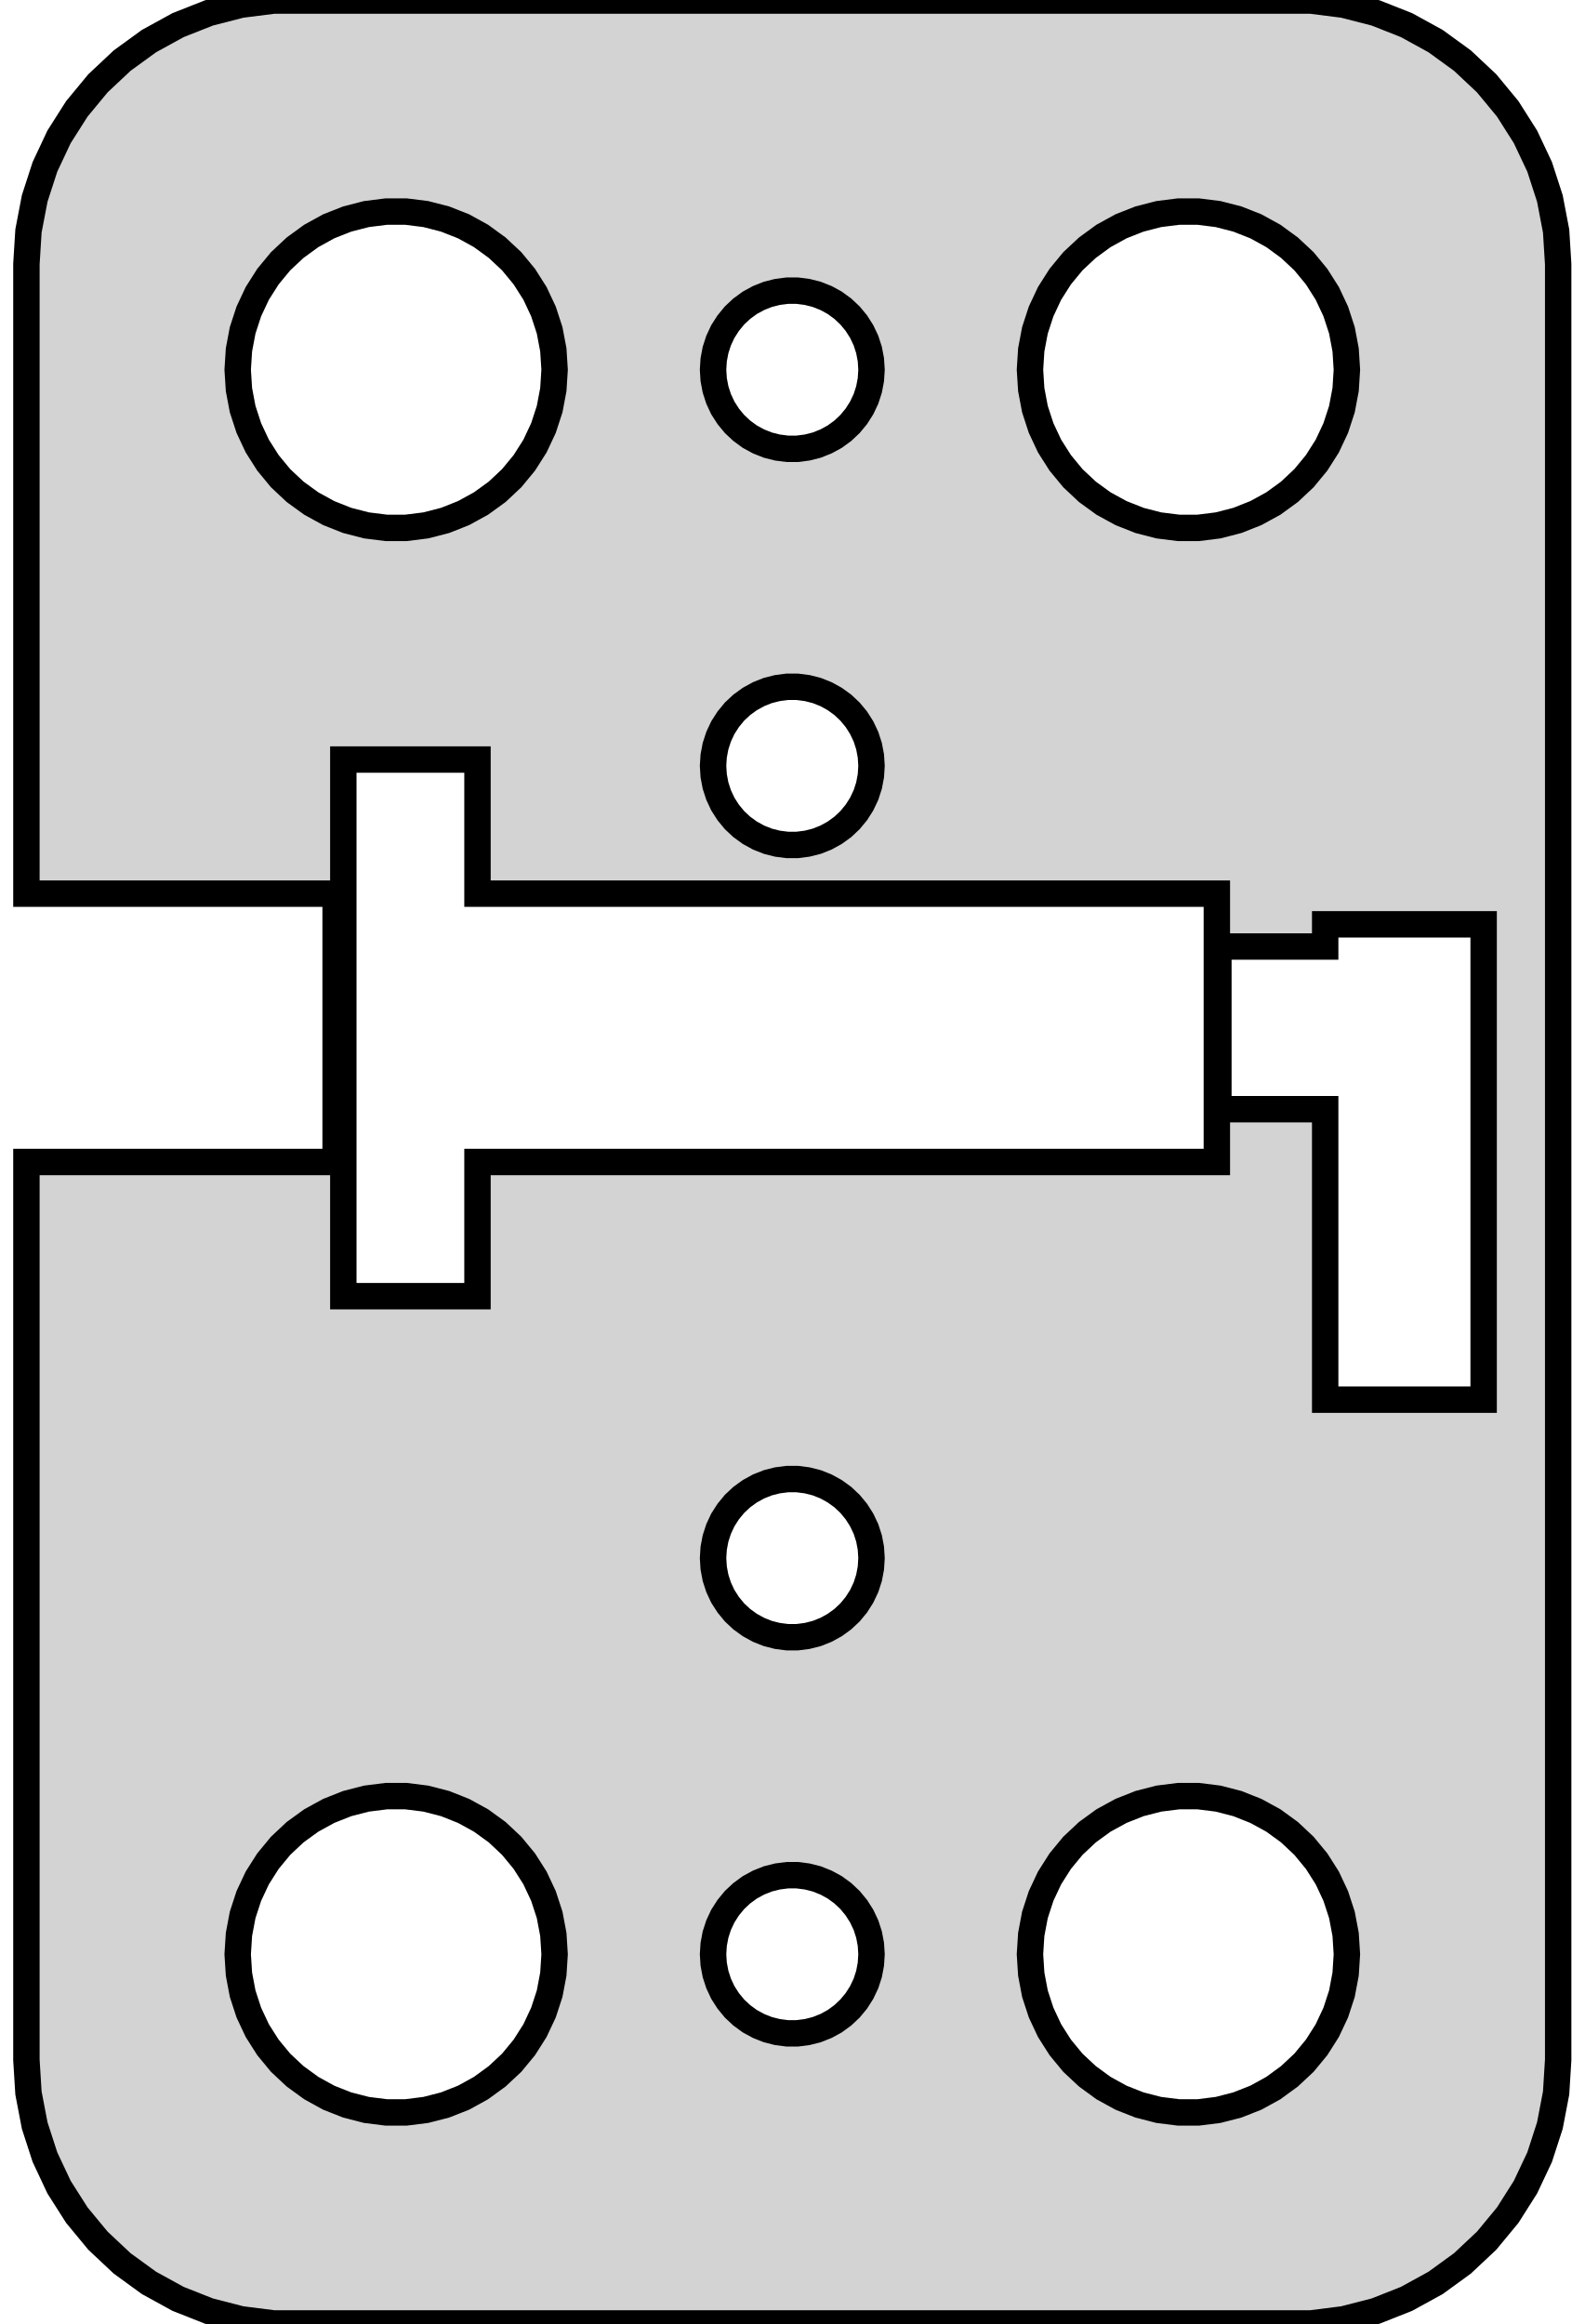
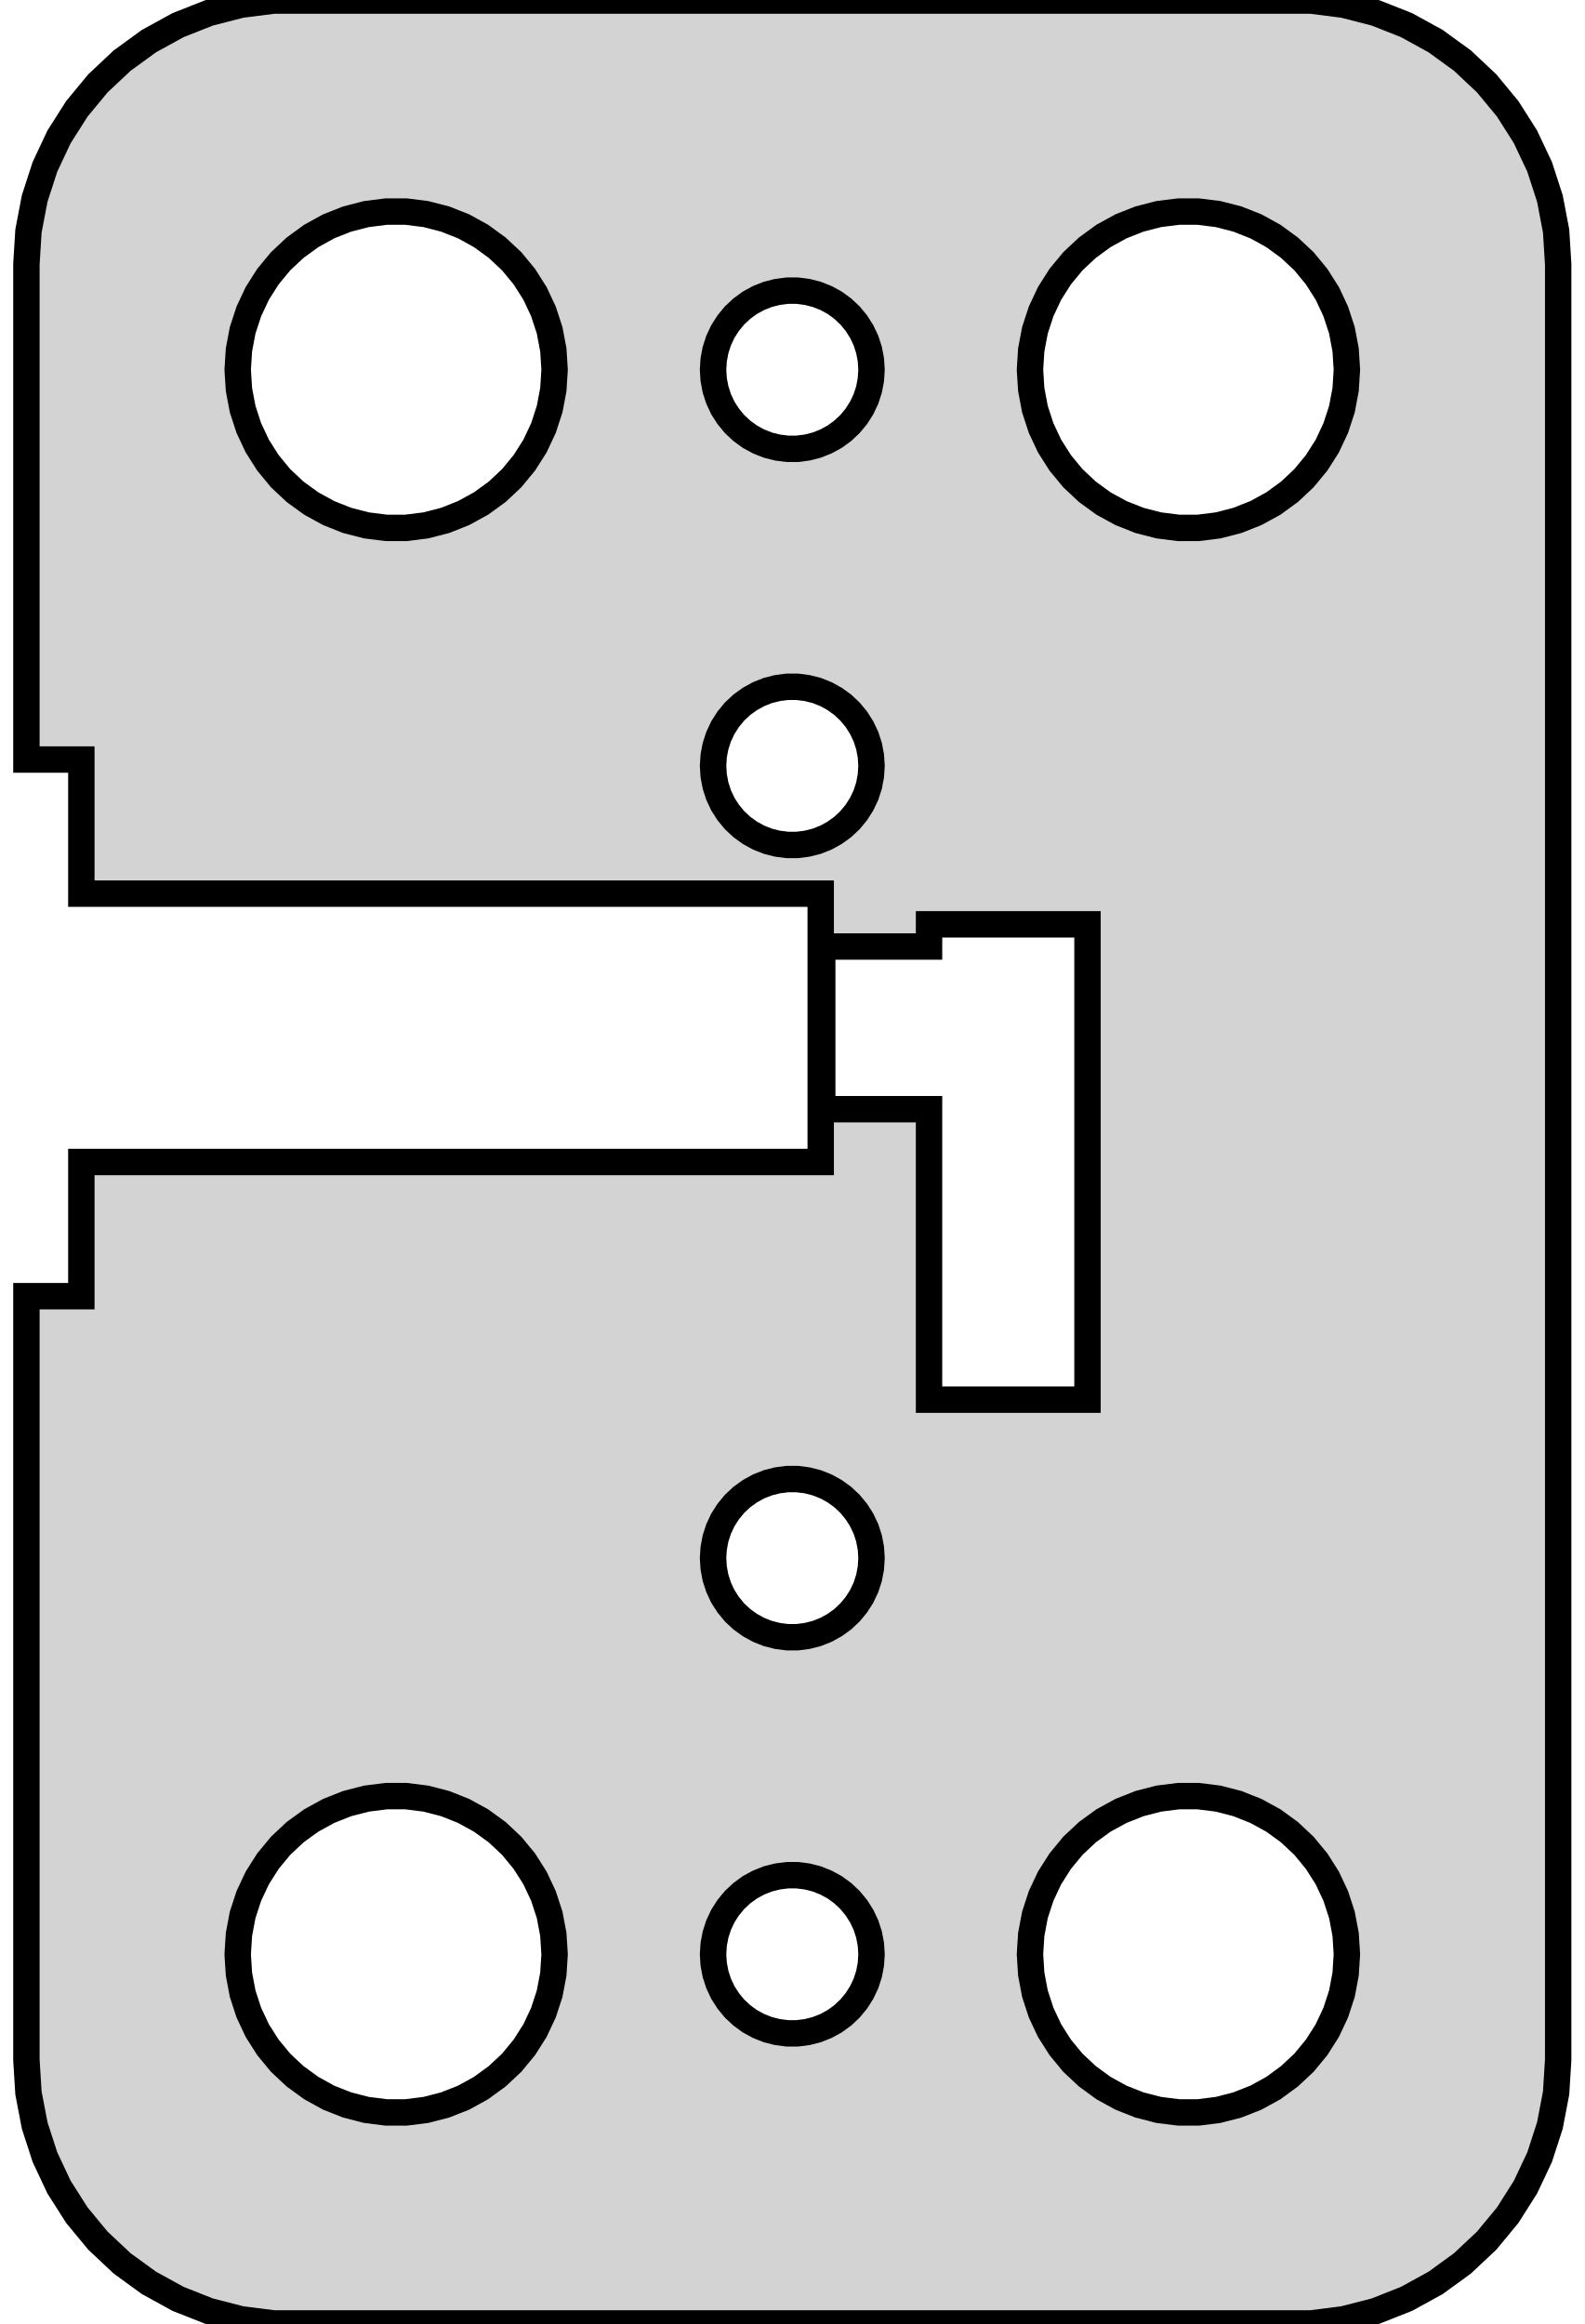
<svg xmlns="http://www.w3.org/2000/svg" width="30mm" height="44mm" viewBox="0 -22 30 44" version="1.1">
-   <path d=" M 25.437,21.911 L 26.045,21.755 L 26.629,21.524 L 27.179,21.222 L 27.687,20.853 L 28.145,20.423  L 28.545,19.939 L 28.881,19.409 L 29.149,18.841 L 29.343,18.243 L 29.461,17.627 L 29.5,17  L 29.5,-17 L 29.461,-17.627 L 29.343,-18.243 L 29.149,-18.841 L 28.881,-19.409 L 28.545,-19.939  L 28.145,-20.423 L 27.687,-20.853 L 27.179,-21.222 L 26.629,-21.524 L 26.045,-21.755 L 25.437,-21.911  L 24.814,-21.99 L 5.186,-21.99 L 4.563,-21.911 L 3.955,-21.755 L 3.371,-21.524 L 2.821,-21.222  L 2.313,-20.853 L 1.855,-20.423 L 1.455,-19.939 L 1.118,-19.409 L 0.851,-18.841 L 0.657,-18.243  L 0.539,-17.627 L 0.5,-17 L 0.5,-5.08 L 6.354,-5.08 L 6.354,-0 L 0.5,-0  L 0.5,17 L 0.539,17.627 L 0.657,18.243 L 0.851,18.841 L 1.118,19.409 L 1.455,19.939  L 1.855,20.423 L 2.313,20.853 L 2.821,21.222 L 3.371,21.524 L 3.955,21.755 L 4.563,21.911  L 5.186,21.99 L 24.814,21.99 z M 7.312,-12.006 L 6.938,-12.053 L 6.573,-12.147 L 6.223,-12.286 L 5.893,-12.467 L 5.588,-12.688  L 5.313,-12.946 L 5.073,-13.237 L 4.871,-13.555 L 4.711,-13.896 L 4.594,-14.254 L 4.524,-14.624  L 4.5,-15 L 4.524,-15.376 L 4.594,-15.746 L 4.711,-16.104 L 4.871,-16.445 L 5.073,-16.763  L 5.313,-17.054 L 5.588,-17.311 L 5.893,-17.533 L 6.223,-17.715 L 6.573,-17.853 L 6.938,-17.947  L 7.312,-17.994 L 7.688,-17.994 L 8.062,-17.947 L 8.427,-17.853 L 8.777,-17.715 L 9.107,-17.533  L 9.412,-17.311 L 9.687,-17.054 L 9.927,-16.763 L 10.129,-16.445 L 10.289,-16.104 L 10.406,-15.746  L 10.476,-15.376 L 10.5,-15 L 10.476,-14.624 L 10.406,-14.254 L 10.289,-13.896 L 10.129,-13.555  L 9.927,-13.237 L 9.687,-12.946 L 9.412,-12.688 L 9.107,-12.467 L 8.777,-12.286 L 8.427,-12.147  L 8.062,-12.053 L 7.688,-12.006 z M 22.312,-12.006 L 21.938,-12.053 L 21.573,-12.147 L 21.223,-12.286 L 20.892,-12.467 L 20.588,-12.688  L 20.313,-12.946 L 20.073,-13.237 L 19.871,-13.555 L 19.711,-13.896 L 19.594,-14.254 L 19.524,-14.624  L 19.5,-15 L 19.524,-15.376 L 19.594,-15.746 L 19.711,-16.104 L 19.871,-16.445 L 20.073,-16.763  L 20.313,-17.054 L 20.588,-17.311 L 20.892,-17.533 L 21.223,-17.715 L 21.573,-17.853 L 21.938,-17.947  L 22.312,-17.994 L 22.688,-17.994 L 23.062,-17.947 L 23.427,-17.853 L 23.777,-17.715 L 24.108,-17.533  L 24.412,-17.311 L 24.687,-17.054 L 24.927,-16.763 L 25.129,-16.445 L 25.289,-16.104 L 25.406,-15.746  L 25.476,-15.376 L 25.5,-15 L 25.476,-14.624 L 25.406,-14.254 L 25.289,-13.896 L 25.129,-13.555  L 24.927,-13.237 L 24.687,-12.946 L 24.412,-12.688 L 24.108,-12.467 L 23.777,-12.286 L 23.427,-12.147  L 23.062,-12.053 L 22.688,-12.006 z M 14.906,-13.503 L 14.719,-13.527 L 14.537,-13.573 L 14.361,-13.643 L 14.196,-13.733 L 14.044,-13.844  L 13.906,-13.973 L 13.787,-14.118 L 13.685,-14.277 L 13.605,-14.448 L 13.547,-14.627 L 13.512,-14.812  L 13.5,-15 L 13.512,-15.188 L 13.547,-15.373 L 13.605,-15.552 L 13.685,-15.723 L 13.787,-15.882  L 13.906,-16.027 L 14.044,-16.156 L 14.196,-16.267 L 14.361,-16.357 L 14.537,-16.427 L 14.719,-16.473  L 14.906,-16.497 L 15.094,-16.497 L 15.281,-16.473 L 15.463,-16.427 L 15.639,-16.357 L 15.804,-16.267  L 15.956,-16.156 L 16.093,-16.027 L 16.213,-15.882 L 16.314,-15.723 L 16.395,-15.552 L 16.453,-15.373  L 16.488,-15.188 L 16.5,-15 L 16.488,-14.812 L 16.453,-14.627 L 16.395,-14.448 L 16.314,-14.277  L 16.213,-14.118 L 16.093,-13.973 L 15.956,-13.844 L 15.804,-13.733 L 15.639,-13.643 L 15.463,-13.573  L 15.281,-13.527 L 15.094,-13.503 z M 14.906,-6.003 L 14.719,-6.027 L 14.537,-6.073 L 14.361,-6.143 L 14.196,-6.234 L 14.044,-6.344  L 13.906,-6.473 L 13.787,-6.618 L 13.685,-6.777 L 13.605,-6.948 L 13.547,-7.127 L 13.512,-7.312  L 13.5,-7.5 L 13.512,-7.688 L 13.547,-7.873 L 13.605,-8.052 L 13.685,-8.223 L 13.787,-8.382  L 13.906,-8.527 L 14.044,-8.656 L 14.196,-8.766 L 14.361,-8.857 L 14.537,-8.927 L 14.719,-8.973  L 14.906,-8.997 L 15.094,-8.997 L 15.281,-8.973 L 15.463,-8.927 L 15.639,-8.857 L 15.804,-8.766  L 15.956,-8.656 L 16.093,-8.527 L 16.213,-8.382 L 16.314,-8.223 L 16.395,-8.052 L 16.453,-7.873  L 16.488,-7.688 L 16.5,-7.5 L 16.488,-7.312 L 16.453,-7.127 L 16.395,-6.948 L 16.314,-6.777  L 16.213,-6.618 L 16.093,-6.473 L 15.956,-6.344 L 15.804,-6.234 L 15.639,-6.143 L 15.463,-6.073  L 15.281,-6.027 L 15.094,-6.003 z M 6.5,2.54 L 6.5,-7.62 L 9.04,-7.62 L 9.04,-5.08 L 23.038,-5.08 L 23.038,-0  L 9.04,-0 L 9.04,2.54 z M 25.089,4.5 L 25.089,-1 L 23.067,-1 L 23.067,-4.08 L 25.089,-4.08 L 25.089,-4.5  L 28.089,-4.5 L 28.089,4.5 z M 14.906,8.997 L 14.719,8.973 L 14.537,8.927 L 14.361,8.857 L 14.196,8.766 L 14.044,8.656  L 13.906,8.527 L 13.787,8.382 L 13.685,8.223 L 13.605,8.052 L 13.547,7.873 L 13.512,7.688  L 13.5,7.5 L 13.512,7.312 L 13.547,7.127 L 13.605,6.948 L 13.685,6.777 L 13.787,6.618  L 13.906,6.473 L 14.044,6.344 L 14.196,6.234 L 14.361,6.143 L 14.537,6.073 L 14.719,6.027  L 14.906,6.003 L 15.094,6.003 L 15.281,6.027 L 15.463,6.073 L 15.639,6.143 L 15.804,6.234  L 15.956,6.344 L 16.093,6.473 L 16.213,6.618 L 16.314,6.777 L 16.395,6.948 L 16.453,7.127  L 16.488,7.312 L 16.5,7.5 L 16.488,7.688 L 16.453,7.873 L 16.395,8.052 L 16.314,8.223  L 16.213,8.382 L 16.093,8.527 L 15.956,8.656 L 15.804,8.766 L 15.639,8.857 L 15.463,8.927  L 15.281,8.973 L 15.094,8.997 z M 22.312,17.994 L 21.938,17.947 L 21.573,17.853 L 21.223,17.715 L 20.892,17.533 L 20.588,17.311  L 20.313,17.054 L 20.073,16.763 L 19.871,16.445 L 19.711,16.104 L 19.594,15.746 L 19.524,15.376  L 19.5,15 L 19.524,14.624 L 19.594,14.254 L 19.711,13.896 L 19.871,13.555 L 20.073,13.237  L 20.313,12.946 L 20.588,12.688 L 20.892,12.467 L 21.223,12.286 L 21.573,12.147 L 21.938,12.053  L 22.312,12.006 L 22.688,12.006 L 23.062,12.053 L 23.427,12.147 L 23.777,12.286 L 24.108,12.467  L 24.412,12.688 L 24.687,12.946 L 24.927,13.237 L 25.129,13.555 L 25.289,13.896 L 25.406,14.254  L 25.476,14.624 L 25.5,15 L 25.476,15.376 L 25.406,15.746 L 25.289,16.104 L 25.129,16.445  L 24.927,16.763 L 24.687,17.054 L 24.412,17.311 L 24.108,17.533 L 23.777,17.715 L 23.427,17.853  L 23.062,17.947 L 22.688,17.994 z M 7.312,17.994 L 6.938,17.947 L 6.573,17.853 L 6.223,17.715 L 5.893,17.533 L 5.588,17.311  L 5.313,17.054 L 5.073,16.763 L 4.871,16.445 L 4.711,16.104 L 4.594,15.746 L 4.524,15.376  L 4.5,15 L 4.524,14.624 L 4.594,14.254 L 4.711,13.896 L 4.871,13.555 L 5.073,13.237  L 5.313,12.946 L 5.588,12.688 L 5.893,12.467 L 6.223,12.286 L 6.573,12.147 L 6.938,12.053  L 7.312,12.006 L 7.688,12.006 L 8.062,12.053 L 8.427,12.147 L 8.777,12.286 L 9.107,12.467  L 9.412,12.688 L 9.687,12.946 L 9.927,13.237 L 10.129,13.555 L 10.289,13.896 L 10.406,14.254  L 10.476,14.624 L 10.5,15 L 10.476,15.376 L 10.406,15.746 L 10.289,16.104 L 10.129,16.445  L 9.927,16.763 L 9.687,17.054 L 9.412,17.311 L 9.107,17.533 L 8.777,17.715 L 8.427,17.853  L 8.062,17.947 L 7.688,17.994 z M 14.906,16.497 L 14.719,16.473 L 14.537,16.427 L 14.361,16.357 L 14.196,16.267 L 14.044,16.156  L 13.906,16.027 L 13.787,15.882 L 13.685,15.723 L 13.605,15.552 L 13.547,15.373 L 13.512,15.188  L 13.5,15 L 13.512,14.812 L 13.547,14.627 L 13.605,14.448 L 13.685,14.277 L 13.787,14.118  L 13.906,13.973 L 14.044,13.844 L 14.196,13.733 L 14.361,13.643 L 14.537,13.573 L 14.719,13.527  L 14.906,13.503 L 15.094,13.503 L 15.281,13.527 L 15.463,13.573 L 15.639,13.643 L 15.804,13.733  L 15.956,13.844 L 16.093,13.973 L 16.213,14.118 L 16.314,14.277 L 16.395,14.448 L 16.453,14.627  L 16.488,14.812 L 16.5,15 L 16.488,15.188 L 16.453,15.373 L 16.395,15.552 L 16.314,15.723  L 16.213,15.882 L 16.093,16.027 L 15.956,16.156 L 15.804,16.267 L 15.639,16.357 L 15.463,16.427  L 15.281,16.473 L 15.094,16.497 z " stroke="black" fill="lightgray" stroke-width="0.5" />
+   <path d=" M 25.437,21.911 L 26.045,21.755 L 26.629,21.524 L 27.179,21.222 L 27.687,20.853 L 28.145,20.423  L 28.545,19.939 L 28.881,19.409 L 29.149,18.841 L 29.343,18.243 L 29.461,17.627 L 29.5,17  L 29.5,-17 L 29.461,-17.627 L 29.343,-18.243 L 29.149,-18.841 L 28.881,-19.409 L 28.545,-19.939  L 28.145,-20.423 L 27.687,-20.853 L 27.179,-21.222 L 26.629,-21.524 L 26.045,-21.755 L 25.437,-21.911  L 24.814,-21.99 L 5.186,-21.99 L 4.563,-21.911 L 3.955,-21.755 L 3.371,-21.524 L 2.821,-21.222  L 2.313,-20.853 L 1.855,-20.423 L 1.455,-19.939 L 1.118,-19.409 L 0.851,-18.841 L 0.657,-18.243  L 0.539,-17.627 L 0.5,-17 L 0.5,-7.62 L 1.54,-7.62 L 1.54,-5.08 L 15.538,-5.08  L 15.538,-0 L 1.54,-0 L 1.54,2.54 L 0.5,2.54 L 0.5,17 L 0.539,17.627  L 0.657,18.243 L 0.851,18.841 L 1.118,19.409 L 1.455,19.939 L 1.855,20.423 L 2.313,20.853  L 2.821,21.222 L 3.371,21.524 L 3.955,21.755 L 4.563,21.911 L 5.186,21.99 L 24.814,21.99  z M 22.312,-12.006 L 21.938,-12.053 L 21.573,-12.147 L 21.223,-12.286 L 20.892,-12.467 L 20.588,-12.688  L 20.313,-12.946 L 20.073,-13.237 L 19.871,-13.555 L 19.711,-13.896 L 19.594,-14.254 L 19.524,-14.624  L 19.5,-15 L 19.524,-15.376 L 19.594,-15.746 L 19.711,-16.104 L 19.871,-16.445 L 20.073,-16.763  L 20.313,-17.054 L 20.588,-17.311 L 20.892,-17.533 L 21.223,-17.715 L 21.573,-17.853 L 21.938,-17.947  L 22.312,-17.994 L 22.688,-17.994 L 23.062,-17.947 L 23.427,-17.853 L 23.777,-17.715 L 24.108,-17.533  L 24.412,-17.311 L 24.687,-17.054 L 24.927,-16.763 L 25.129,-16.445 L 25.289,-16.104 L 25.406,-15.746  L 25.476,-15.376 L 25.5,-15 L 25.476,-14.624 L 25.406,-14.254 L 25.289,-13.896 L 25.129,-13.555  L 24.927,-13.237 L 24.687,-12.946 L 24.412,-12.688 L 24.108,-12.467 L 23.777,-12.286 L 23.427,-12.147  L 23.062,-12.053 L 22.688,-12.006 z M 7.312,-12.006 L 6.938,-12.053 L 6.573,-12.147 L 6.223,-12.286 L 5.893,-12.467 L 5.588,-12.688  L 5.313,-12.946 L 5.073,-13.237 L 4.871,-13.555 L 4.711,-13.896 L 4.594,-14.254 L 4.524,-14.624  L 4.5,-15 L 4.524,-15.376 L 4.594,-15.746 L 4.711,-16.104 L 4.871,-16.445 L 5.073,-16.763  L 5.313,-17.054 L 5.588,-17.311 L 5.893,-17.533 L 6.223,-17.715 L 6.573,-17.853 L 6.938,-17.947  L 7.312,-17.994 L 7.688,-17.994 L 8.062,-17.947 L 8.427,-17.853 L 8.777,-17.715 L 9.107,-17.533  L 9.412,-17.311 L 9.687,-17.054 L 9.927,-16.763 L 10.129,-16.445 L 10.289,-16.104 L 10.406,-15.746  L 10.476,-15.376 L 10.5,-15 L 10.476,-14.624 L 10.406,-14.254 L 10.289,-13.896 L 10.129,-13.555  L 9.927,-13.237 L 9.687,-12.946 L 9.412,-12.688 L 9.107,-12.467 L 8.777,-12.286 L 8.427,-12.147  L 8.062,-12.053 L 7.688,-12.006 z M 14.906,-13.503 L 14.719,-13.527 L 14.537,-13.573 L 14.361,-13.643 L 14.196,-13.733 L 14.044,-13.844  L 13.906,-13.973 L 13.787,-14.118 L 13.685,-14.277 L 13.605,-14.448 L 13.547,-14.627 L 13.512,-14.812  L 13.5,-15 L 13.512,-15.188 L 13.547,-15.373 L 13.605,-15.552 L 13.685,-15.723 L 13.787,-15.882  L 13.906,-16.027 L 14.044,-16.156 L 14.196,-16.267 L 14.361,-16.357 L 14.537,-16.427 L 14.719,-16.473  L 14.906,-16.497 L 15.094,-16.497 L 15.281,-16.473 L 15.463,-16.427 L 15.639,-16.357 L 15.804,-16.267  L 15.956,-16.156 L 16.093,-16.027 L 16.213,-15.882 L 16.314,-15.723 L 16.395,-15.552 L 16.453,-15.373  L 16.488,-15.188 L 16.5,-15 L 16.488,-14.812 L 16.453,-14.627 L 16.395,-14.448 L 16.314,-14.277  L 16.213,-14.118 L 16.093,-13.973 L 15.956,-13.844 L 15.804,-13.733 L 15.639,-13.643 L 15.463,-13.573  L 15.281,-13.527 L 15.094,-13.503 z M 14.906,-6.003 L 14.719,-6.027 L 14.537,-6.073 L 14.361,-6.143 L 14.196,-6.234 L 14.044,-6.344  L 13.906,-6.473 L 13.787,-6.618 L 13.685,-6.777 L 13.605,-6.948 L 13.547,-7.127 L 13.512,-7.312  L 13.5,-7.5 L 13.512,-7.688 L 13.547,-7.873 L 13.605,-8.052 L 13.685,-8.223 L 13.787,-8.382  L 13.906,-8.527 L 14.044,-8.656 L 14.196,-8.766 L 14.361,-8.857 L 14.537,-8.927 L 14.719,-8.973  L 14.906,-8.997 L 15.094,-8.997 L 15.281,-8.973 L 15.463,-8.927 L 15.639,-8.857 L 15.804,-8.766  L 15.956,-8.656 L 16.093,-8.527 L 16.213,-8.382 L 16.314,-8.223 L 16.395,-8.052 L 16.453,-7.873  L 16.488,-7.688 L 16.5,-7.5 L 16.488,-7.312 L 16.453,-7.127 L 16.395,-6.948 L 16.314,-6.777  L 16.213,-6.618 L 16.093,-6.473 L 15.956,-6.344 L 15.804,-6.234 L 15.639,-6.143 L 15.463,-6.073  L 15.281,-6.027 L 15.094,-6.003 z M 17.589,4.5 L 17.589,-1 L 15.567,-1 L 15.567,-4.08 L 17.589,-4.08 L 17.589,-4.5  L 20.589,-4.5 L 20.589,4.5 z M 14.906,8.997 L 14.719,8.973 L 14.537,8.927 L 14.361,8.857 L 14.196,8.766 L 14.044,8.656  L 13.906,8.527 L 13.787,8.382 L 13.685,8.223 L 13.605,8.052 L 13.547,7.873 L 13.512,7.688  L 13.5,7.5 L 13.512,7.312 L 13.547,7.127 L 13.605,6.948 L 13.685,6.777 L 13.787,6.618  L 13.906,6.473 L 14.044,6.344 L 14.196,6.234 L 14.361,6.143 L 14.537,6.073 L 14.719,6.027  L 14.906,6.003 L 15.094,6.003 L 15.281,6.027 L 15.463,6.073 L 15.639,6.143 L 15.804,6.234  L 15.956,6.344 L 16.093,6.473 L 16.213,6.618 L 16.314,6.777 L 16.395,6.948 L 16.453,7.127  L 16.488,7.312 L 16.5,7.5 L 16.488,7.688 L 16.453,7.873 L 16.395,8.052 L 16.314,8.223  L 16.213,8.382 L 16.093,8.527 L 15.956,8.656 L 15.804,8.766 L 15.639,8.857 L 15.463,8.927  L 15.281,8.973 L 15.094,8.997 z M 22.312,17.994 L 21.938,17.947 L 21.573,17.853 L 21.223,17.715 L 20.892,17.533 L 20.588,17.311  L 20.313,17.054 L 20.073,16.763 L 19.871,16.445 L 19.711,16.104 L 19.594,15.746 L 19.524,15.376  L 19.5,15 L 19.524,14.624 L 19.594,14.254 L 19.711,13.896 L 19.871,13.555 L 20.073,13.237  L 20.313,12.946 L 20.588,12.688 L 20.892,12.467 L 21.223,12.286 L 21.573,12.147 L 21.938,12.053  L 22.312,12.006 L 22.688,12.006 L 23.062,12.053 L 23.427,12.147 L 23.777,12.286 L 24.108,12.467  L 24.412,12.688 L 24.687,12.946 L 24.927,13.237 L 25.129,13.555 L 25.289,13.896 L 25.406,14.254  L 25.476,14.624 L 25.5,15 L 25.476,15.376 L 25.406,15.746 L 25.289,16.104 L 25.129,16.445  L 24.927,16.763 L 24.687,17.054 L 24.412,17.311 L 24.108,17.533 L 23.777,17.715 L 23.427,17.853  L 23.062,17.947 L 22.688,17.994 z M 7.312,17.994 L 6.938,17.947 L 6.573,17.853 L 6.223,17.715 L 5.893,17.533 L 5.588,17.311  L 5.313,17.054 L 5.073,16.763 L 4.871,16.445 L 4.711,16.104 L 4.594,15.746 L 4.524,15.376  L 4.5,15 L 4.524,14.624 L 4.594,14.254 L 4.711,13.896 L 4.871,13.555 L 5.073,13.237  L 5.313,12.946 L 5.588,12.688 L 5.893,12.467 L 6.223,12.286 L 6.573,12.147 L 6.938,12.053  L 7.312,12.006 L 7.688,12.006 L 8.062,12.053 L 8.427,12.147 L 8.777,12.286 L 9.107,12.467  L 9.412,12.688 L 9.687,12.946 L 9.927,13.237 L 10.129,13.555 L 10.289,13.896 L 10.406,14.254  L 10.476,14.624 L 10.5,15 L 10.476,15.376 L 10.406,15.746 L 10.289,16.104 L 10.129,16.445  L 9.927,16.763 L 9.687,17.054 L 9.412,17.311 L 9.107,17.533 L 8.777,17.715 L 8.427,17.853  L 8.062,17.947 L 7.688,17.994 z M 14.906,16.497 L 14.719,16.473 L 14.537,16.427 L 14.361,16.357 L 14.196,16.267 L 14.044,16.156  L 13.906,16.027 L 13.787,15.882 L 13.685,15.723 L 13.605,15.552 L 13.547,15.373 L 13.512,15.188  L 13.5,15 L 13.512,14.812 L 13.547,14.627 L 13.605,14.448 L 13.685,14.277 L 13.787,14.118  L 13.906,13.973 L 14.044,13.844 L 14.196,13.733 L 14.361,13.643 L 14.537,13.573 L 14.719,13.527  L 14.906,13.503 L 15.094,13.503 L 15.281,13.527 L 15.463,13.573 L 15.639,13.643 L 15.804,13.733  L 15.956,13.844 L 16.093,13.973 L 16.213,14.118 L 16.314,14.277 L 16.395,14.448 L 16.453,14.627  L 16.488,14.812 L 16.5,15 L 16.488,15.188 L 16.453,15.373 L 16.395,15.552 L 16.314,15.723  L 16.213,15.882 L 16.093,16.027 L 15.956,16.156 L 15.804,16.267 L 15.639,16.357 L 15.463,16.427  L 15.281,16.473 L 15.094,16.497 z " stroke="black" fill="lightgray" stroke-width="0.5" />
</svg>
